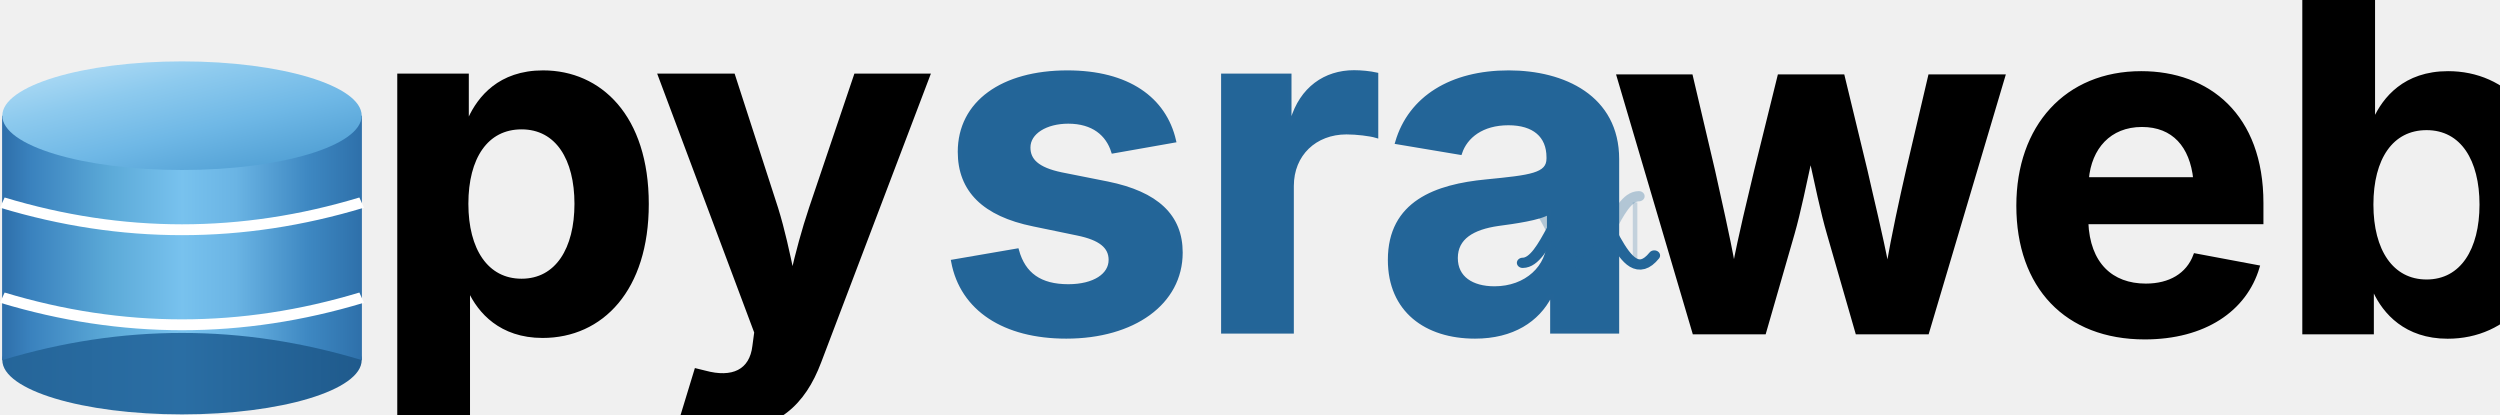
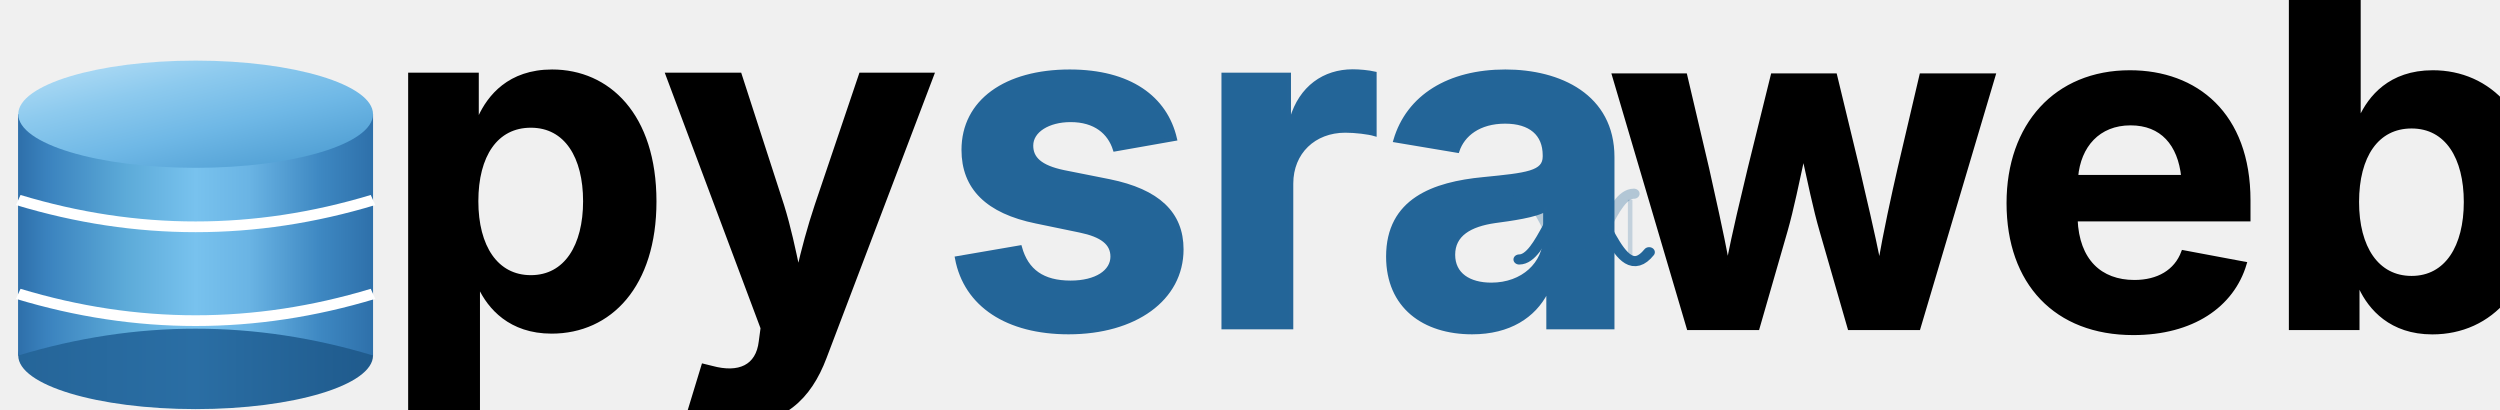
- <svg xmlns="http://www.w3.org/2000/svg" xmlns:xlink="http://www.w3.org/1999/xlink" viewBox="0 0 618.563 102.532" width="618.563" height="102.532" version="1.1" id="svg21">
+ <svg xmlns="http://www.w3.org/2000/svg" xmlns:xlink="http://www.w3.org/1999/xlink" viewBox="0 0 626.563 102.532" width="626.563" height="102.532" version="1.1" id="svg21">
  <defs id="defs14">
    <linearGradient id="cylBody" x1="0" y1="0" x2="1" y2="0">
      <stop offset="0%" stop-color="#2e6faa" id="stop1" />
      <stop offset="8%" stop-color="#3a82be" id="stop2" />
      <stop offset="30%" stop-color="#5caad8" id="stop3" />
      <stop offset="50%" stop-color="#78c2ee" id="stop4" />
      <stop offset="65%" stop-color="#6ab4e4" id="stop5" />
      <stop offset="85%" stop-color="#3e88c2" id="stop6" />
      <stop offset="100%" stop-color="#2e70aa" id="stop7" />
    </linearGradient>
    <linearGradient id="topCap" x1="11.441" y1="46.009" x2="64.023" y2="111.735" gradientTransform="scale(1.643168,0.6085806)" gradientUnits="userSpaceOnUse">
      <stop offset="0%" stop-color="#b4def6" id="stop8" />
      <stop offset="30%" stop-color="#8dcaee" id="stop9" />
      <stop offset="60%" stop-color="#6fb8e6" id="stop10" />
      <stop offset="100%" stop-color="#4a9ad0" id="stop11" />
    </linearGradient>
    <linearGradient id="botCap" x1="4.869" y1="193.894" x2="70.595" y2="193.894" gradientTransform="scale(1.643168,0.6085806)" gradientUnits="userSpaceOnUse">
      <stop offset="0" stop-color="#1f5a8c" id="stop12" style="stop-color:#256599;stop-opacity:1;" />
      <stop offset="50%" stop-color="#2a6ea4" id="stop13" />
      <stop offset="100%" stop-color="#1f5a8c" id="stop14" />
    </linearGradient>
    <linearGradient xlink:href="#cylBody" id="linearGradient21" x1="7.736" y1="49.636" x2="112.178" y2="49.636" gradientTransform="scale(1.034073,0.9670497)" gradientUnits="userSpaceOnUse" />
    <linearGradient xlink:href="#cylBody" id="linearGradient22" x1="7.303" y1="52.581" x2="105.893" y2="52.581" gradientTransform="scale(1.095445,0.9128709)" gradientUnits="userSpaceOnUse" />
    <linearGradient id="dnaGrad" x1="0" y1="0" x2="1" y2="0">
      <stop offset="0%" style="stop-color:#4A90D9;stop-opacity:0.75" id="stop-dna1" />
      <stop offset="100%" style="stop-color:#666666;stop-opacity:0.45" id="stop-dna2" />
    </linearGradient>
  </defs>
-   <g transform="matrix(0.8233166,0,0,0.6718872,-6.014634,-3.625852)" id="g18">
-     <path d="m 8,48 q 54,22 108,0 v 90 Q 62,160 8,138 Z" fill="url(#cylBody)" id="path14" style="fill:url(#linearGradient21)" />
-     <ellipse cx="62" cy="138" rx="54" ry="20" fill="url(#botCap)" id="ellipse14" style="fill:url(#botCap)" />
-     <path d="m 8,48 q 54,22 108,0 v 90 Q 62,118 8,138 Z" fill="url(#cylBody)" id="path15" style="fill:url(#linearGradient22)" />
-     <path d="m 8,115 q 54,20 108,0" fill="none" stroke="#ffffff" stroke-width="4" opacity="1" id="path16" />
-     <path d="m 8,80 q 54,20 108,0" fill="none" stroke="#ffffff" stroke-width="4" opacity="1" id="path17" />
-     <ellipse cx="62" cy="48" rx="54" ry="20" fill="url(#topCap)" id="ellipse17" style="fill:url(#topCap)" />
-   </g>
-   <text x="91.543" y="82.038" font-family="'Segoe UI', 'Helvetica Neue', Helvetica, Arial, sans-serif" font-size="116px" font-weight="400" letter-spacing="-1" id="text20">
-     <tspan style="font-style:normal;font-variant:normal;font-weight:bold;font-stretch:normal;font-family:'SF Pro Display';-inkscape-font-specification:'SF Pro Display';stroke:#000000;stroke-opacity:1" id="tspan23">py<tspan style="font-weight:bold;fill:#236598;fill-opacity:1;stroke:#246598;stroke-opacity:1" id="tspan3">sra</tspan>
-     </tspan>
-   </text>
-   <text x="398.769" y="82.232" font-family="'Segoe UI', 'Helvetica Neue', Helvetica, Arial, sans-serif" font-size="116px" font-weight="400" letter-spacing="-1" id="text20-9">
-     <tspan style="font-style:normal;font-variant:normal;font-weight:bold;font-stretch:normal;font-family:'SF Pro Display';-inkscape-font-specification:'SF Pro Display';stroke:#000000;stroke-opacity:1" id="tspan23-5">web</tspan>
-   </text>
-   <g id="g3" transform="matrix(2.874393,0,0,2.535745,40.54349,11.03388)" style="fill:none;fill-opacity:1;stroke:#236598;stroke-width:1;stroke-dasharray:none;stroke-opacity:1">
-     <g id="dna-bridge" transform="translate(-3.034856,0.7948432)" style="fill:none;fill-opacity:1;stroke:#236598;stroke-width:1;stroke-dasharray:none;stroke-opacity:1">
-       <path d="m 120,20.5 c 2,0 3.145,-6.547 5.145,-6.547 2,0 3.49,9.614 6.184,5.829" stroke="url(#dnaGrad)" stroke-width="1.3" fill="none" stroke-linecap="round" id="dna-front" style="fill:none;fill-opacity:1;stroke:#236598;stroke-width:1;stroke-dasharray:none;stroke-opacity:1" />
-       <path d="m 120,14 c 2,0 3,6.5 5,6.5 2,0 3,-6.5 5,-6.5" stroke="url(#dnaGrad)" stroke-width="0.65" fill="none" stroke-linecap="round" opacity="0.3" stroke-dasharray="1.2, 2" id="dna-back" style="fill:none;fill-opacity:1;stroke:#236598;stroke-width:1;stroke-dasharray:none;stroke-dashoffset:0;stroke-opacity:1" />
-       <line x1="125" y1="14.364" x2="125" y2="20.057" stroke="#7a9ab5" stroke-width="0.45" opacity="0.24" id="bp2" style="fill:none;fill-opacity:1;stroke:#236598;stroke-width:0.395;stroke-dasharray:none;stroke-opacity:1" />
-       <line x1="129.674" y1="14.602" x2="129.674" y2="20.384" stroke="#888888" stroke-width="0.45" opacity="0.22" id="bp3" style="fill:none;fill-opacity:1;stroke:#236598;stroke-width:0.395;stroke-dasharray:none;stroke-opacity:1" />
+   <g id="g1" transform="translate(4)">
+     <g transform="matrix(0.8233166,0,0,0.6718872,-6.014634,-3.625852)" id="g18">
+       <path d="m 8,48 q 54,22 108,0 v 90 Q 62,160 8,138 Z" fill="url(#cylBody)" id="path14" style="fill:url(#linearGradient21)" />
+       <ellipse cx="62" cy="138" rx="54" ry="20" fill="url(#botCap)" id="ellipse14" style="fill:url(#botCap)" />
+       <path d="m 8,48 q 54,22 108,0 v 90 Q 62,118 8,138 Z" fill="url(#cylBody)" id="path15" style="fill:url(#linearGradient22)" />
+       <path d="m 8,115 q 54,20 108,0" fill="none" stroke="#ffffff" stroke-width="4" opacity="1" id="path16" />
+       <path d="m 8,80 q 54,20 108,0" fill="none" stroke="#ffffff" stroke-width="4" opacity="1" id="path17" />
+       <ellipse cx="62" cy="48" rx="54" ry="20" fill="url(#topCap)" id="ellipse17" style="fill:url(#topCap)" />
+     </g>
+     <text x="91.543" y="82.038" font-family="'Segoe UI', 'Helvetica Neue', Helvetica, Arial, sans-serif" font-size="116px" font-weight="400" letter-spacing="-1" id="text20">
+       <tspan style="font-style:normal;font-variant:normal;font-weight:bold;font-stretch:normal;font-family:'SF Pro Display';-inkscape-font-specification:'SF Pro Display';stroke:#000000;stroke-opacity:1" id="tspan23">py<tspan style="font-weight:bold;fill:#236598;fill-opacity:1;stroke:#246598;stroke-opacity:1" id="tspan3">sra</tspan>
+       </tspan>
+     </text>
+     <text x="398.769" y="82.232" font-family="'Segoe UI', 'Helvetica Neue', Helvetica, Arial, sans-serif" font-size="116px" font-weight="400" letter-spacing="-1" id="text20-9">
+       <tspan style="font-style:normal;font-variant:normal;font-weight:bold;font-stretch:normal;font-family:'SF Pro Display';-inkscape-font-specification:'SF Pro Display';stroke:#000000;stroke-opacity:1" id="tspan23-5">web</tspan>
+     </text>
+     <g id="g3" transform="matrix(2.874393,0,0,2.535745,40.54349,11.03388)" style="fill:none;fill-opacity:1;stroke:#236598;stroke-width:1;stroke-dasharray:none;stroke-opacity:1">
+       <g id="dna-bridge" transform="translate(-3.034856,0.7948432)" style="fill:none;fill-opacity:1;stroke:#236598;stroke-width:1;stroke-dasharray:none;stroke-opacity:1">
+         <path d="m 120,20.5 c 2,0 3.145,-6.547 5.145,-6.547 2,0 3.49,9.614 6.184,5.829" stroke="url(#dnaGrad)" stroke-width="1.3" fill="none" stroke-linecap="round" id="dna-front" style="fill:none;fill-opacity:1;stroke:#236598;stroke-width:1;stroke-dasharray:none;stroke-opacity:1" />
+         <path d="m 120,14 c 2,0 3,6.5 5,6.5 2,0 3,-6.5 5,-6.5" stroke="url(#dnaGrad)" stroke-width="0.65" fill="none" stroke-linecap="round" opacity="0.3" stroke-dasharray="1.2, 2" id="dna-back" style="fill:none;fill-opacity:1;stroke:#236598;stroke-width:1;stroke-dasharray:none;stroke-dashoffset:0;stroke-opacity:1" />
+         <line x1="125" y1="14.364" x2="125" y2="20.057" stroke="#7a9ab5" stroke-width="0.45" opacity="0.24" id="bp2" style="fill:none;fill-opacity:1;stroke:#236598;stroke-width:0.395;stroke-dasharray:none;stroke-opacity:1" />
+         <line x1="129.674" y1="14.602" x2="129.674" y2="20.384" stroke="#888888" stroke-width="0.45" opacity="0.22" id="bp3" style="fill:none;fill-opacity:1;stroke:#236598;stroke-width:0.395;stroke-dasharray:none;stroke-opacity:1" />
+       </g>
    </g>
  </g>
</svg>
